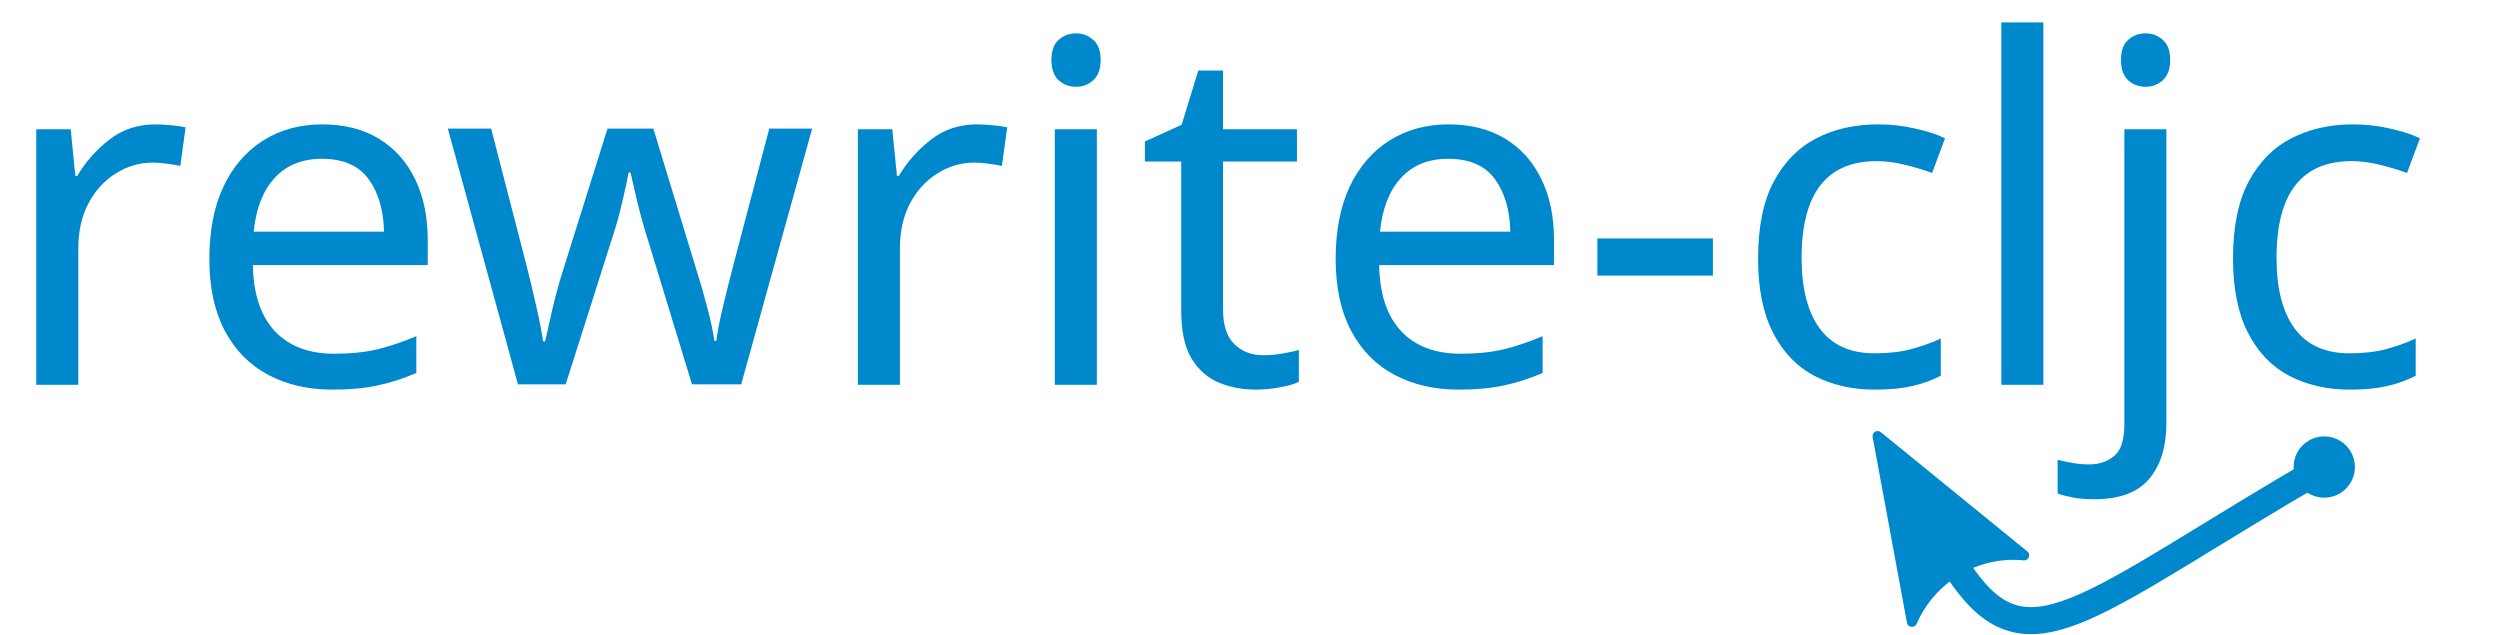
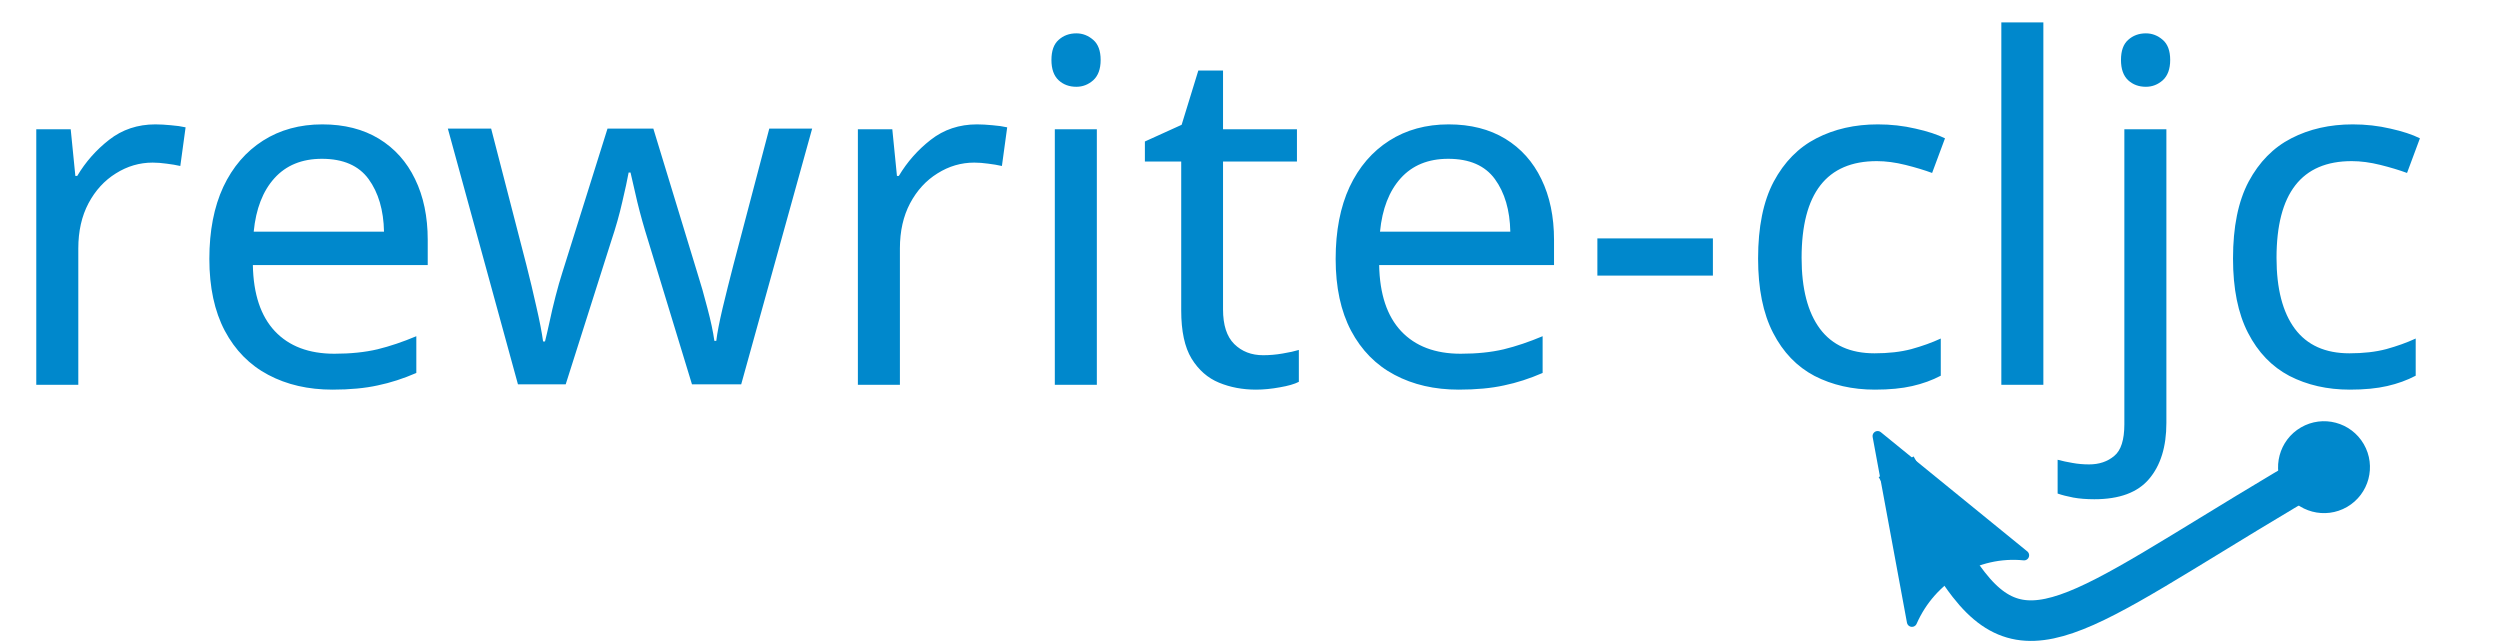
- <svg xmlns="http://www.w3.org/2000/svg" width="184.96mm" height="46.918mm" viewBox="0 0 184.96 46.918" version="1.1" id="svg8">
+ <svg xmlns="http://www.w3.org/2000/svg" width="184.96mm" height="47.419mm" viewBox="0 0 184.96 47.419" version="1.1" id="svg8">
  <defs id="defs2">
    <marker orient="auto" refY="0" refX="0" id="DotS" style="overflow:visible">
      <path id="path4593" d="m -2.5,-1 c 0,2.76 -2.24,5 -5,5 -2.76,0 -5,-2.24 -5,-5 0,-2.76 2.24,-5 5,-5 2.76,0 5,2.24 5,5 z" style="fill:#0088cc;fill-opacity:1;fill-rule:evenodd;stroke:#0088cc;stroke-width:1pt;stroke-opacity:1" transform="matrix(0.2,0,0,0.2,1.48,0.2)" />
    </marker>
    <marker orient="auto" refY="0" refX="0" id="Arrow2Mstart" style="overflow:visible">
-       <path id="path4550" style="fill:#0088cc;fill-opacity:1;fill-rule:evenodd;stroke:#0088cc;stroke-width:0.625;stroke-linejoin:round;stroke-opacity:1" d="M 8.719,4.034 -2.207,0.016 8.719,-4.002 c -1.745,2.372 -1.735,5.617 -6e-7,8.035 z" transform="scale(0.6)" />
+       <path id="path4550" style="fill:#0088cc;fill-opacity:1;fill-rule:evenodd;stroke:#0088cc;stroke-width:0.625;stroke-linejoin:round;stroke-opacity:1" d="M 8.719,4.034 -2.207,0.016 8.719,-4.002 c -1.745,2.372 -1.735,5.617 -6e-7,8.035 z" transform="scale(0.4)" />
    </marker>
  </defs>
  <g id="layer1" transform="translate(-10.63625,-8.18083)">
    <text xml:space="preserve" style="font-style:normal;font-variant:normal;font-weight:normal;font-stretch:normal;font-size:10.583px;line-height:1.25;font-family:Sriracha;-inkscape-font-specification:Sriracha;letter-spacing:0px;word-spacing:0px;fill:#000000;fill-opacity:1;stroke:none;stroke-width:0.265px;stroke-linecap:butt;stroke-linejoin:miter;stroke-opacity:1" x="16.14" y="20.775" id="text3701">
      <tspan id="tspan3699" x="16.14" y="30.035" style="font-style:normal;font-variant:normal;font-weight:normal;font-stretch:normal;font-family:Sriracha;-inkscape-font-specification:Sriracha;stroke-width:0.265px" />
    </text>
    <text xml:space="preserve" style="font-style:normal;font-variant:normal;font-weight:normal;font-stretch:normal;font-size:10.583px;line-height:1.25;font-family:Sriracha;-inkscape-font-specification:Sriracha;letter-spacing:0px;word-spacing:0px;fill:#0088cc;fill-opacity:1;stroke:none;stroke-width:0.265px;stroke-linecap:butt;stroke-linejoin:miter;stroke-opacity:1" x="10.319" y="36.65" id="text3705">
      <tspan id="tspan3703" x="10.319" y="36.65" style="font-size:35.278px;fill:#0088cc;fill-opacity:1;stroke-width:0.265px">rewrite-cljc</tspan>
    </text>
-     <path style="fill:none;fill-rule:evenodd;stroke:#0088cc;stroke-width:2;stroke-linecap:butt;stroke-linejoin:miter;stroke-miterlimit:4;stroke-dasharray:none;stroke-opacity:1;marker-start:url(#Arrow2Mstart);marker-end:url(#DotS)" d="m 150.918,42.714 c 1.586,2.675 3.801,6.701 5.364,8.707 4.785,6.142 9.47,1.08 26.346,-8.707" id="path4890" />
+     <path style="fill:none;fill-rule:evenodd;stroke:#0088cc;stroke-width:3;stroke-linecap:butt;stroke-linejoin:miter;stroke-miterlimit:4;stroke-dasharray:none;stroke-opacity:1;marker-start:url(#Arrow2Mstart);marker-end:url(#DotS)" d="m 150.918,42.714 c 1.586,2.675 3.801,6.701 5.364,8.707 4.785,6.142 9.47,1.08 26.346,-8.707" id="path4890" />
  </g>
</svg>
